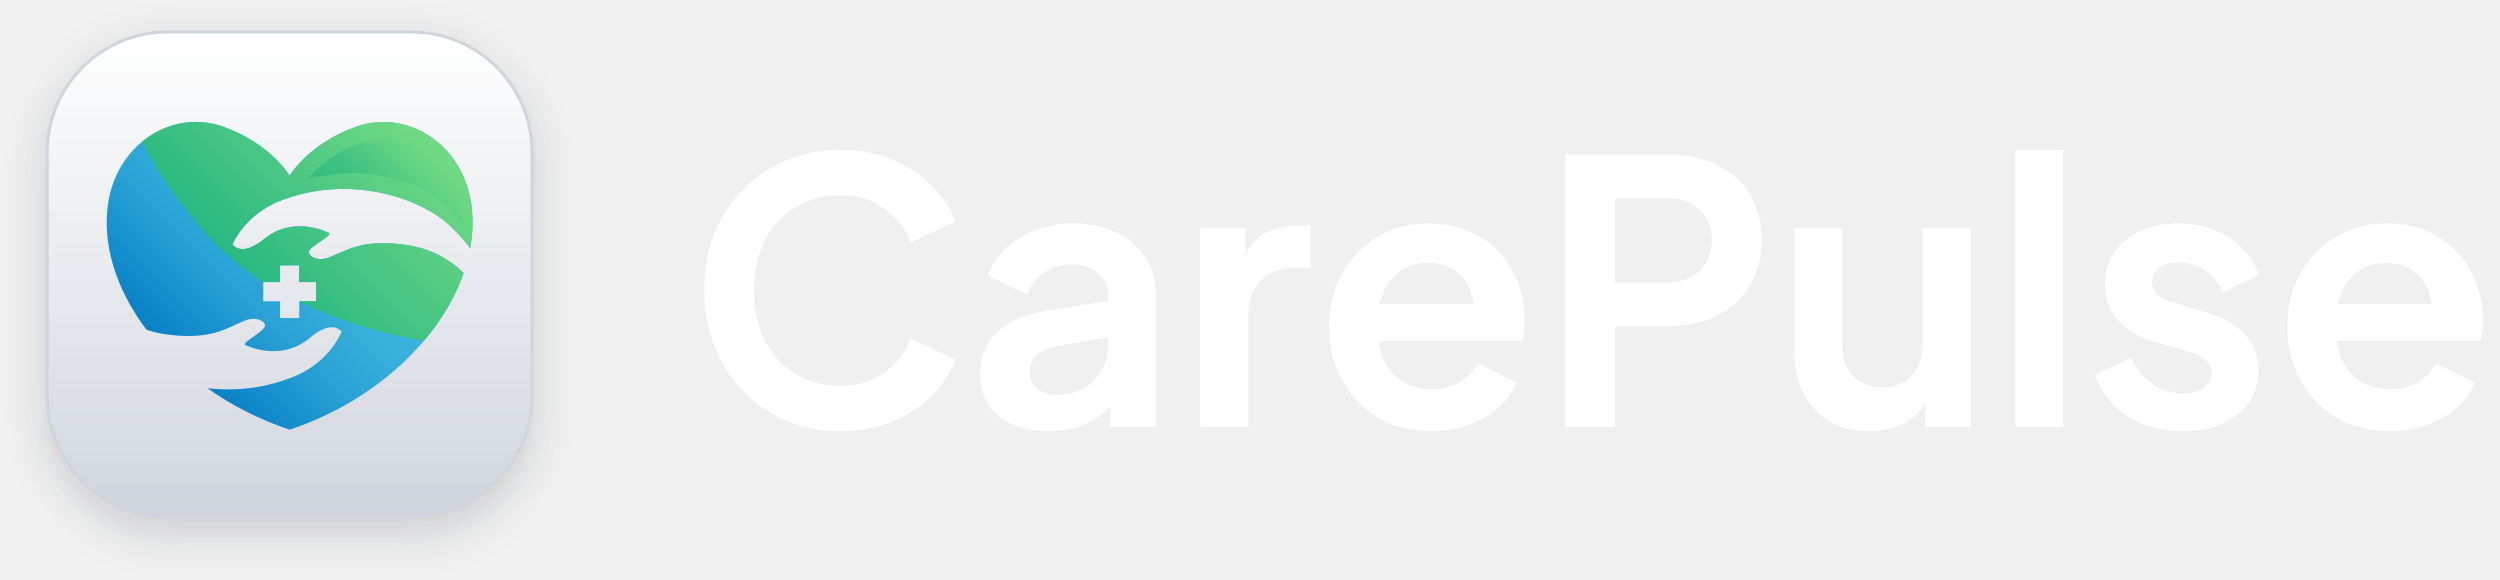
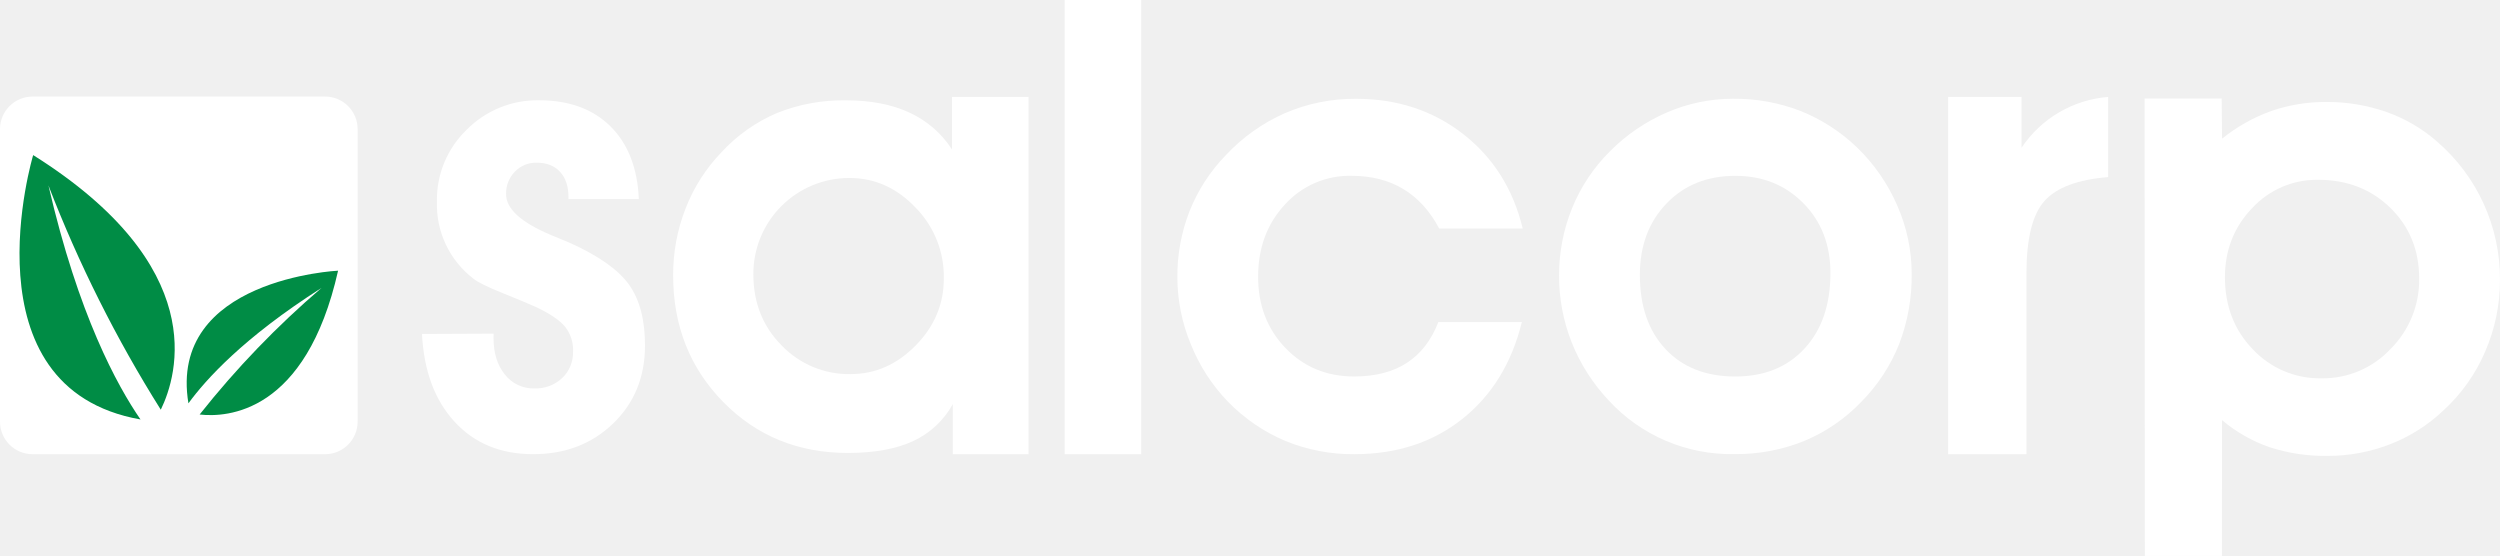
- <svg xmlns="http://www.w3.org/2000/svg" width="164" height="38" viewBox="0 0 164 38" fill="none">
-   <g filter="url(#filter0_dd_4155_249)">
-     <rect x="3.1" y="2.1" width="31.8" height="31.8" rx="7.9" fill="white" />
-     <rect x="3.1" y="2.1" width="31.8" height="31.8" rx="7.9" fill="url(#paint0_linear_4155_249)" />
-     <rect x="3.1" y="2.1" width="31.8" height="31.8" rx="7.9" stroke="#D0D5DD" stroke-width="0.2" />
-     <path d="M18.355 13.183C22.71 11.45 27.474 12.818 29.637 14.913C30.106 15.367 30.504 15.828 30.845 16.285C31.039 15.211 31.055 14.14 30.868 13.105C30.185 9.326 26.619 7.186 23.423 8.291C20.241 9.392 19 11.532 19 11.532C19 11.532 17.759 9.392 14.578 8.291C11.381 7.186 7.816 9.327 7.133 13.105C6.628 15.894 7.584 18.939 9.61 21.63C10.037 21.773 10.485 21.881 10.959 21.943C13.798 22.316 14.818 21.557 16.018 21.049C16.814 20.711 17.413 21.094 17.384 21.363C17.339 21.779 15.769 22.489 16.106 22.639C17.435 23.228 19.072 23.233 20.305 22.18C21.838 20.871 22.411 21.766 22.411 21.766C22.411 21.766 21.65 23.708 19.358 24.672C17.446 25.476 15.442 25.674 13.611 25.468C15.19 26.585 17.003 27.52 19 28.188C24.71 26.278 28.928 22.187 30.415 17.91C29.407 16.916 28.172 16.299 26.699 16.076C23.867 15.647 22.832 16.386 21.623 16.871C20.82 17.193 20.229 16.798 20.263 16.53C20.316 16.115 21.9 15.435 21.566 15.279C20.249 14.663 18.613 14.626 17.358 15.655C15.8 16.933 15.245 16.027 15.245 16.027C15.245 16.027 16.044 14.101 18.355 13.183ZM17.271 18.505H18.371V17.405H19.63V18.505H20.73V19.764H19.63V20.864H18.371V19.764H17.271V18.505Z" fill="url(#paint1_linear_4155_249)" />
-     <path d="M17.271 18.505H18.371V17.405H19.63V18.505H20.73V19.764H19.638C21.26 20.583 24.238 21.803 27.818 22.345C28.996 20.952 29.881 19.443 30.414 17.91C29.407 16.916 28.171 16.3 26.699 16.076C23.867 15.647 22.832 16.386 21.623 16.871C20.82 17.193 20.228 16.798 20.263 16.53C20.316 16.115 21.9 15.435 21.566 15.279C20.249 14.663 18.612 14.626 17.358 15.655C15.8 16.933 15.244 16.027 15.244 16.027C15.244 16.027 16.044 14.101 18.354 13.182C22.71 11.45 27.474 12.818 29.637 14.913C30.106 15.367 30.504 15.827 30.845 16.285C31.039 15.21 31.055 14.14 30.868 13.105C30.184 9.326 26.619 7.185 23.423 8.291C20.241 9.392 19 11.532 19 11.532C19 11.532 17.759 9.392 14.577 8.291C12.752 7.659 10.807 8.088 9.346 9.275C10.032 10.744 10.836 12.117 13.125 14.877C14.987 17.122 17.271 18.505 17.271 18.505Z" fill="url(#paint2_linear_4155_249)" />
-     <path opacity="0.31" d="M27.277 9.649C24.271 8.139 21.169 10.489 20.185 11.73C21.882 11.372 23.367 11.189 25.246 11.584C28.025 12.168 29.065 13.171 30.306 14.654C30.087 11.907 28.352 10.19 27.277 9.649Z" fill="url(#paint3_linear_4155_249)" />
-   </g>
-   <path d="M55.128 28.288C53.848 28.288 52.664 28.056 51.576 27.592C50.504 27.128 49.56 26.48 48.744 25.648C47.944 24.816 47.32 23.84 46.872 22.72C46.424 21.6 46.2 20.376 46.2 19.048C46.2 17.72 46.416 16.496 46.848 15.376C47.296 14.24 47.92 13.264 48.72 12.448C49.536 11.616 50.488 10.976 51.576 10.528C52.664 10.064 53.848 9.832 55.128 9.832C56.408 9.832 57.552 10.048 58.56 10.48C59.584 10.912 60.448 11.488 61.152 12.208C61.856 12.912 62.36 13.688 62.664 14.536L59.736 15.904C59.4 15.008 58.832 14.272 58.032 13.696C57.232 13.104 56.264 12.808 55.128 12.808C54.008 12.808 53.016 13.072 52.152 13.6C51.304 14.128 50.64 14.856 50.16 15.784C49.696 16.712 49.464 17.8 49.464 19.048C49.464 20.296 49.696 21.392 50.16 22.336C50.64 23.264 51.304 23.992 52.152 24.52C53.016 25.048 54.008 25.312 55.128 25.312C56.264 25.312 57.232 25.024 58.032 24.448C58.832 23.856 59.4 23.112 59.736 22.216L62.664 23.584C62.36 24.432 61.856 25.216 61.152 25.936C60.448 26.64 59.584 27.208 58.56 27.64C57.552 28.072 56.408 28.288 55.128 28.288ZM68.776 28.288C67.864 28.288 67.072 28.136 66.4 27.832C65.728 27.528 65.208 27.096 64.84 26.536C64.472 25.96 64.288 25.296 64.288 24.544C64.288 23.824 64.448 23.184 64.768 22.624C65.088 22.048 65.584 21.568 66.256 21.184C66.928 20.8 67.776 20.528 68.8 20.368L73.072 19.672V22.072L69.4 22.696C68.776 22.808 68.312 23.008 68.008 23.296C67.704 23.584 67.552 23.96 67.552 24.424C67.552 24.872 67.72 25.232 68.056 25.504C68.408 25.76 68.84 25.888 69.352 25.888C70.008 25.888 70.584 25.752 71.08 25.48C71.592 25.192 71.984 24.8 72.256 24.304C72.544 23.808 72.688 23.264 72.688 22.672V19.312C72.688 18.752 72.464 18.288 72.016 17.92C71.584 17.536 71.008 17.344 70.288 17.344C69.616 17.344 69.016 17.528 68.488 17.896C67.976 18.248 67.6 18.72 67.36 19.312L64.792 18.064C65.048 17.376 65.448 16.784 65.992 16.288C66.552 15.776 67.208 15.376 67.96 15.088C68.712 14.8 69.528 14.656 70.408 14.656C71.48 14.656 72.424 14.856 73.24 15.256C74.056 15.64 74.688 16.184 75.136 16.888C75.6 17.576 75.832 18.384 75.832 19.312V28H72.856V25.768L73.528 25.72C73.192 26.28 72.792 26.752 72.328 27.136C71.864 27.504 71.336 27.792 70.744 28C70.152 28.192 69.496 28.288 68.776 28.288ZM78.737 28V14.944H81.689V17.848L81.449 17.416C81.753 16.44 82.225 15.76 82.865 15.376C83.521 14.992 84.305 14.8 85.217 14.8H85.985V17.584H84.857C83.961 17.584 83.241 17.864 82.697 18.424C82.153 18.968 81.881 19.736 81.881 20.728V28H78.737ZM93.906 28.288C92.562 28.288 91.386 27.984 90.378 27.376C89.37 26.768 88.586 25.944 88.026 24.904C87.466 23.864 87.186 22.712 87.186 21.448C87.186 20.136 87.466 18.976 88.026 17.968C88.602 16.944 89.378 16.136 90.354 15.544C91.346 14.952 92.45 14.656 93.666 14.656C94.69 14.656 95.586 14.824 96.354 15.16C97.138 15.496 97.802 15.96 98.346 16.552C98.89 17.144 99.306 17.824 99.594 18.592C99.882 19.344 100.026 20.16 100.026 21.04C100.026 21.264 100.01 21.496 99.978 21.736C99.962 21.976 99.922 22.184 99.858 22.36H89.778V19.96H98.082L96.594 21.088C96.738 20.352 96.698 19.696 96.474 19.12C96.266 18.544 95.914 18.088 95.418 17.752C94.938 17.416 94.354 17.248 93.666 17.248C93.01 17.248 92.426 17.416 91.914 17.752C91.402 18.072 91.01 18.552 90.738 19.192C90.482 19.816 90.386 20.576 90.45 21.472C90.386 22.272 90.49 22.984 90.762 23.608C91.05 24.216 91.466 24.688 92.01 25.024C92.57 25.36 93.21 25.528 93.93 25.528C94.65 25.528 95.258 25.376 95.754 25.072C96.266 24.768 96.666 24.36 96.954 23.848L99.498 25.096C99.242 25.72 98.842 26.272 98.298 26.752C97.754 27.232 97.106 27.608 96.354 27.88C95.618 28.152 94.802 28.288 93.906 28.288ZM102.673 28V10.12H109.345C110.561 10.12 111.633 10.344 112.561 10.792C113.505 11.224 114.241 11.864 114.769 12.712C115.297 13.544 115.561 14.56 115.561 15.76C115.561 16.944 115.289 17.96 114.745 18.808C114.217 19.64 113.489 20.28 112.561 20.728C111.633 21.176 110.561 21.4 109.345 21.4H105.937V28H102.673ZM105.937 18.52H109.393C109.985 18.52 110.497 18.408 110.929 18.184C111.361 17.944 111.697 17.616 111.937 17.2C112.177 16.784 112.297 16.304 112.297 15.76C112.297 15.2 112.177 14.72 111.937 14.32C111.697 13.904 111.361 13.584 110.929 13.36C110.497 13.12 109.985 13 109.393 13H105.937V18.52ZM122.628 28.288C121.62 28.288 120.74 28.064 119.988 27.616C119.252 27.168 118.684 26.544 118.284 25.744C117.9 24.944 117.708 24.008 117.708 22.936V14.944H120.852V22.672C120.852 23.216 120.956 23.696 121.164 24.112C121.388 24.512 121.7 24.832 122.1 25.072C122.516 25.296 122.98 25.408 123.492 25.408C124.004 25.408 124.46 25.296 124.86 25.072C125.26 24.832 125.572 24.504 125.796 24.088C126.02 23.672 126.132 23.176 126.132 22.6V14.944H129.276V28H126.3V25.432L126.564 25.888C126.26 26.688 125.756 27.288 125.052 27.688C124.364 28.088 123.556 28.288 122.628 28.288ZM132.198 28V9.832H135.342V28H132.198ZM143.213 28.288C141.821 28.288 140.605 27.96 139.565 27.304C138.541 26.632 137.837 25.728 137.453 24.592L139.805 23.464C140.141 24.2 140.605 24.776 141.197 25.192C141.805 25.608 142.477 25.816 143.213 25.816C143.789 25.816 144.245 25.688 144.581 25.432C144.917 25.176 145.085 24.84 145.085 24.424C145.085 24.168 145.013 23.96 144.869 23.8C144.741 23.624 144.557 23.48 144.317 23.368C144.093 23.24 143.845 23.136 143.573 23.056L141.437 22.456C140.333 22.136 139.493 21.648 138.917 20.992C138.357 20.336 138.077 19.56 138.077 18.664C138.077 17.864 138.277 17.168 138.677 16.576C139.093 15.968 139.661 15.496 140.381 15.16C141.117 14.824 141.957 14.656 142.901 14.656C144.133 14.656 145.221 14.952 146.165 15.544C147.109 16.136 147.781 16.968 148.181 18.04L145.781 19.168C145.557 18.576 145.181 18.104 144.653 17.752C144.125 17.4 143.533 17.224 142.877 17.224C142.349 17.224 141.933 17.344 141.629 17.584C141.325 17.824 141.173 18.136 141.173 18.52C141.173 18.76 141.237 18.968 141.365 19.144C141.493 19.32 141.669 19.464 141.893 19.576C142.133 19.688 142.405 19.792 142.709 19.888L144.797 20.512C145.869 20.832 146.693 21.312 147.269 21.952C147.861 22.592 148.157 23.376 148.157 24.304C148.157 25.088 147.949 25.784 147.533 26.392C147.117 26.984 146.541 27.448 145.805 27.784C145.069 28.12 144.205 28.288 143.213 28.288ZM156.765 28.288C155.421 28.288 154.245 27.984 153.237 27.376C152.229 26.768 151.445 25.944 150.885 24.904C150.325 23.864 150.045 22.712 150.045 21.448C150.045 20.136 150.325 18.976 150.885 17.968C151.461 16.944 152.237 16.136 153.213 15.544C154.205 14.952 155.309 14.656 156.525 14.656C157.549 14.656 158.445 14.824 159.213 15.16C159.997 15.496 160.661 15.96 161.205 16.552C161.749 17.144 162.165 17.824 162.453 18.592C162.741 19.344 162.885 20.16 162.885 21.04C162.885 21.264 162.869 21.496 162.837 21.736C162.821 21.976 162.781 22.184 162.717 22.36H152.637V19.96H160.941L159.453 21.088C159.597 20.352 159.557 19.696 159.333 19.12C159.125 18.544 158.773 18.088 158.277 17.752C157.797 17.416 157.213 17.248 156.525 17.248C155.869 17.248 155.285 17.416 154.773 17.752C154.261 18.072 153.869 18.552 153.597 19.192C153.341 19.816 153.245 20.576 153.309 21.472C153.245 22.272 153.349 22.984 153.621 23.608C153.909 24.216 154.325 24.688 154.869 25.024C155.429 25.36 156.069 25.528 156.789 25.528C157.509 25.528 158.117 25.376 158.613 25.072C159.125 24.768 159.525 24.36 159.813 23.848L162.357 25.096C162.101 25.72 161.701 26.272 161.157 26.752C160.613 27.232 159.965 27.608 159.213 27.88C158.477 28.152 157.661 28.288 156.765 28.288Z" fill="white" />
+ <svg xmlns="http://www.w3.org/2000/svg" xmlns:xlink="http://www.w3.org/1999/xlink" id="Layer_3" data-name="Layer 3" viewBox="0 0 947.33 210.66">
  <defs>
-     <filter id="filter0_dd_4155_249" x="0" y="0" width="38" height="38" filterUnits="userSpaceOnUse" color-interpolation-filters="sRGB">
-       <feFlood flood-opacity="0" result="BackgroundImageFix" />
-       <feColorMatrix in="SourceAlpha" type="matrix" values="0 0 0 0 0 0 0 0 0 0 0 0 0 0 0 0 0 0 127 0" result="hardAlpha" />
-       <feOffset dy="1" />
-       <feGaussianBlur stdDeviation="1" />
-       <feColorMatrix type="matrix" values="0 0 0 0 0.063 0 0 0 0 0.094 0 0 0 0 0.157 0 0 0 0.06 0" />
-       <feBlend mode="normal" in2="BackgroundImageFix" result="effect1_dropShadow_4155_249" />
-       <feColorMatrix in="SourceAlpha" type="matrix" values="0 0 0 0 0 0 0 0 0 0 0 0 0 0 0 0 0 0 127 0" result="hardAlpha" />
-       <feOffset dy="1" />
-       <feGaussianBlur stdDeviation="1.5" />
-       <feColorMatrix type="matrix" values="0 0 0 0 0.063 0 0 0 0 0.094 0 0 0 0 0.157 0 0 0 0.1 0" />
-       <feBlend mode="normal" in2="effect1_dropShadow_4155_249" result="effect2_dropShadow_4155_249" />
-       <feBlend mode="normal" in="SourceGraphic" in2="effect2_dropShadow_4155_249" result="shape" />
-     </filter>
-     <linearGradient id="paint0_linear_4155_249" x1="19" y1="2" x2="19" y2="34" gradientUnits="userSpaceOnUse">
-       <stop stop-color="white" />
-       <stop offset="1" stop-color="#D0D5DD" />
+     <style>.cls-1{fill:#fff;}.cls-2{fill:url(#linear-gradient);}.cls-3{fill:url(#linear-gradient-2);}</style>
+     <linearGradient id="linear-gradient" x1="56.91" y1="243.03" x2="58.98" y2="114.19" gradientUnits="userSpaceOnUse">
+       <stop offset="0" stop-color="#008c45" />
+       <stop offset="1" stop-color="#008c45" />
    </linearGradient>
-     <linearGradient id="paint1_linear_4155_249" x1="10.199" y1="24.214" x2="27.835" y2="6.578" gradientUnits="userSpaceOnUse">
-       <stop stop-color="#0076C1" />
-       <stop offset="0.074" stop-color="#0B82C6" />
-       <stop offset="0.277" stop-color="#269ED3" />
-       <stop offset="0.455" stop-color="#36AFDA" />
-       <stop offset="0.587" stop-color="#3CB5DD" />
-     </linearGradient>
-     <linearGradient id="paint2_linear_4155_249" x1="10.139" y1="24.254" x2="27.827" y2="6.565" gradientUnits="userSpaceOnUse">
-       <stop stop-color="#00A482" />
-       <stop offset="1" stop-color="#79DD83" />
-     </linearGradient>
-     <linearGradient id="paint3_linear_4155_249" x1="24.861" y1="13.507" x2="28.529" y2="10.113" gradientUnits="userSpaceOnUse">
-       <stop stop-color="#00A482" />
-       <stop offset="1" stop-color="#79DD83" />
-     </linearGradient>
+     <linearGradient id="linear-gradient-2" x1="119.96" y1="227.88" x2="121.11" y2="156.06" xlink:href="#linear-gradient" />
  </defs>
+   <path class="cls-1" d="M208.37,180.74q0,8.46,4.29,13.74a13.66,13.66,0,0,0,11.12,5.27,14.69,14.69,0,0,0,10.61-3.94,13.37,13.37,0,0,0,4.11-10.09,14.19,14.19,0,0,0-3-9.33q-3-3.64-10.78-7.36-4.41-2-13-5.45t-11-5.44a35.34,35.34,0,0,1-13.8-29.21,36.78,36.78,0,0,1,11.3-27.24,37.65,37.65,0,0,1,27.42-11.13q17,0,27,9.85T263.43,128H236.77v-.69q0-6.15-3.19-9.63t-8.87-3.47a11.06,11.06,0,0,0-8.29,3.42,11.79,11.79,0,0,0-3.3,8.52q0,8.34,17.15,15.53,4.53,1.84,7,2.9,16.46,7.41,22.49,15.93t6,23q0,17.85-12.05,29.5t-30.37,11.65q-18.44,0-29.73-12.28t-12.35-33.27l27.13-.12Z" transform="translate(-21.35 -52.56)" />
+   <path class="cls-1" d="M382.4,205.68a32.81,32.81,0,0,1-15,14q-9.67,4.51-24.75,4.52-28.27,0-47.23-19.3t-19-47.93a68.81,68.81,0,0,1,4.75-25.5,64.24,64.24,0,0,1,13.56-21.22,61.23,61.23,0,0,1,21.1-14.89A67.35,67.35,0,0,1,342,90.58q13.91,0,23.93,4.63a38.11,38.11,0,0,1,16.17,14V89.29h29V224.67H382.4Zm-64.85-22.2a35.34,35.34,0,0,0,26.13,10.84q14,0,24.69-10.89T379,157.93a37.28,37.28,0,0,0-10.72-26.72Q357.6,120,343.22,120a36.33,36.33,0,0,0-36.4,36.51Q306.82,172.66,317.55,183.48Z" transform="translate(-21.35 -52.56)" />
+   <path class="cls-1" d="M424.79,52.56h29V224.67h-29Z" transform="translate(-21.35 -52.56)" />
+   <path class="cls-1" d="M553.09,124.18q-8.28-5-19.65-5a33,33,0,0,0-25.21,10.9Q498.09,141,498.09,157.44q0,16.23,10.37,27t26,10.78q12.06,0,20-5.16t11.94-15.47h31.64q-5.79,23.42-22.6,36.74t-40.8,13.33a67.25,67.25,0,0,1-26.2-5,66.5,66.5,0,0,1-21.79-14.9A67.18,67.18,0,0,1,472.59,183a66.3,66.3,0,0,1-5.1-25.33,67.53,67.53,0,0,1,4.64-25.15,64.53,64.53,0,0,1,13.67-21.1,68.37,68.37,0,0,1,22.49-16A66.7,66.7,0,0,1,535.18,90q23.42,0,40.57,13.33t22.61,35.82H566.71Q561.39,129.15,553.09,124.18Z" transform="translate(-21.35 -52.56)" />
+   <path class="cls-1" d="M617.07,131.42a64.51,64.51,0,0,1,14.32-21.5,68.64,68.64,0,0,1,21.67-14.78,63,63,0,0,1,25-5.16,69,69,0,0,1,25.44,4.58,66.69,66.69,0,0,1,21.39,13.73,68.48,68.48,0,0,1,15.41,22.2,64.16,64.16,0,0,1,5.45,25.79A72,72,0,0,1,741,182.94a65.21,65.21,0,0,1-14.26,21.79,63.64,63.64,0,0,1-21.67,14.9,68.44,68.44,0,0,1-26.43,5,63,63,0,0,1-47.76-20.4,69.75,69.75,0,0,1-14-22A68.12,68.12,0,0,1,612.14,157,67.28,67.28,0,0,1,617.07,131.42Zm35.41,53.44q9.74,10.37,26.43,10.37,16.46,0,26.25-10.61t9.8-28.57q0-16.11-10.26-26.49t-25.79-10.37q-16,0-26.08,10.49t-10.08,27.07Q642.75,174.48,652.48,184.86Z" transform="translate(-21.35 -52.56)" />
+   <path class="cls-1" d="M796.07,128.71q-6.84,7.65-6.84,27.59v68.37H759.55V89.29h27.82v19.26a43.65,43.65,0,0,1,32.81-19.26v30.38Q802.9,121.07,796.07,128.71Z" transform="translate(-21.35 -52.56)" />
+   <path class="cls-1" d="M863.31,263.21H834.1L834,89.91h29.21l.15,15.2A64.51,64.51,0,0,1,882,94.62a62.89,62.89,0,0,1,21-3.42A67.74,67.74,0,0,1,925.67,95a58.36,58.36,0,0,1,19.13,11.19,68.68,68.68,0,0,1,23.87,52.39,67.76,67.76,0,0,1-5.62,27.24,64.58,64.58,0,0,1-15.94,22.38A61.41,61.41,0,0,1,927,220.91a65.11,65.11,0,0,1-23.82,4.4,67.39,67.39,0,0,1-21.84-3.3,56.56,56.56,0,0,1-18-10.26ZM875,184.92a34.76,34.76,0,0,0,26.08,11,35.17,35.17,0,0,0,26.14-11.13,36.87,36.87,0,0,0,10.83-26.66q0-16.11-10.89-26.78t-27.47-10.66a33.33,33.33,0,0,0-24.92,10.72q-10.32,10.72-10.32,26.26Q864.47,174,875,184.92Z" transform="translate(-21.35 -52.56)" />
+   <rect class="cls-1" y="36.59" width="135.52" height="135.52" rx="12.34" />
+   <path class="cls-2" d="M82.28,207.81a492.91,492.91,0,0,1-42.58-85c11.35,49.13,26.05,75.86,34.89,88.7C7.35,199.62,33.92,111.33,33.92,111.33,101,153.47,88.76,194.52,82.28,207.81Z" transform="translate(-21.35 -52.56)" />
+   <path class="cls-3" d="M97,209.63a345,345,0,0,1,46.22-48c-29.82,19-44,34.92-50.47,43.76-7.83-47.21,56.71-50.26,56.71-50.26C137.28,209.29,107.3,210.81,97,209.63Z" transform="translate(-21.35 -52.56)" />
</svg>
